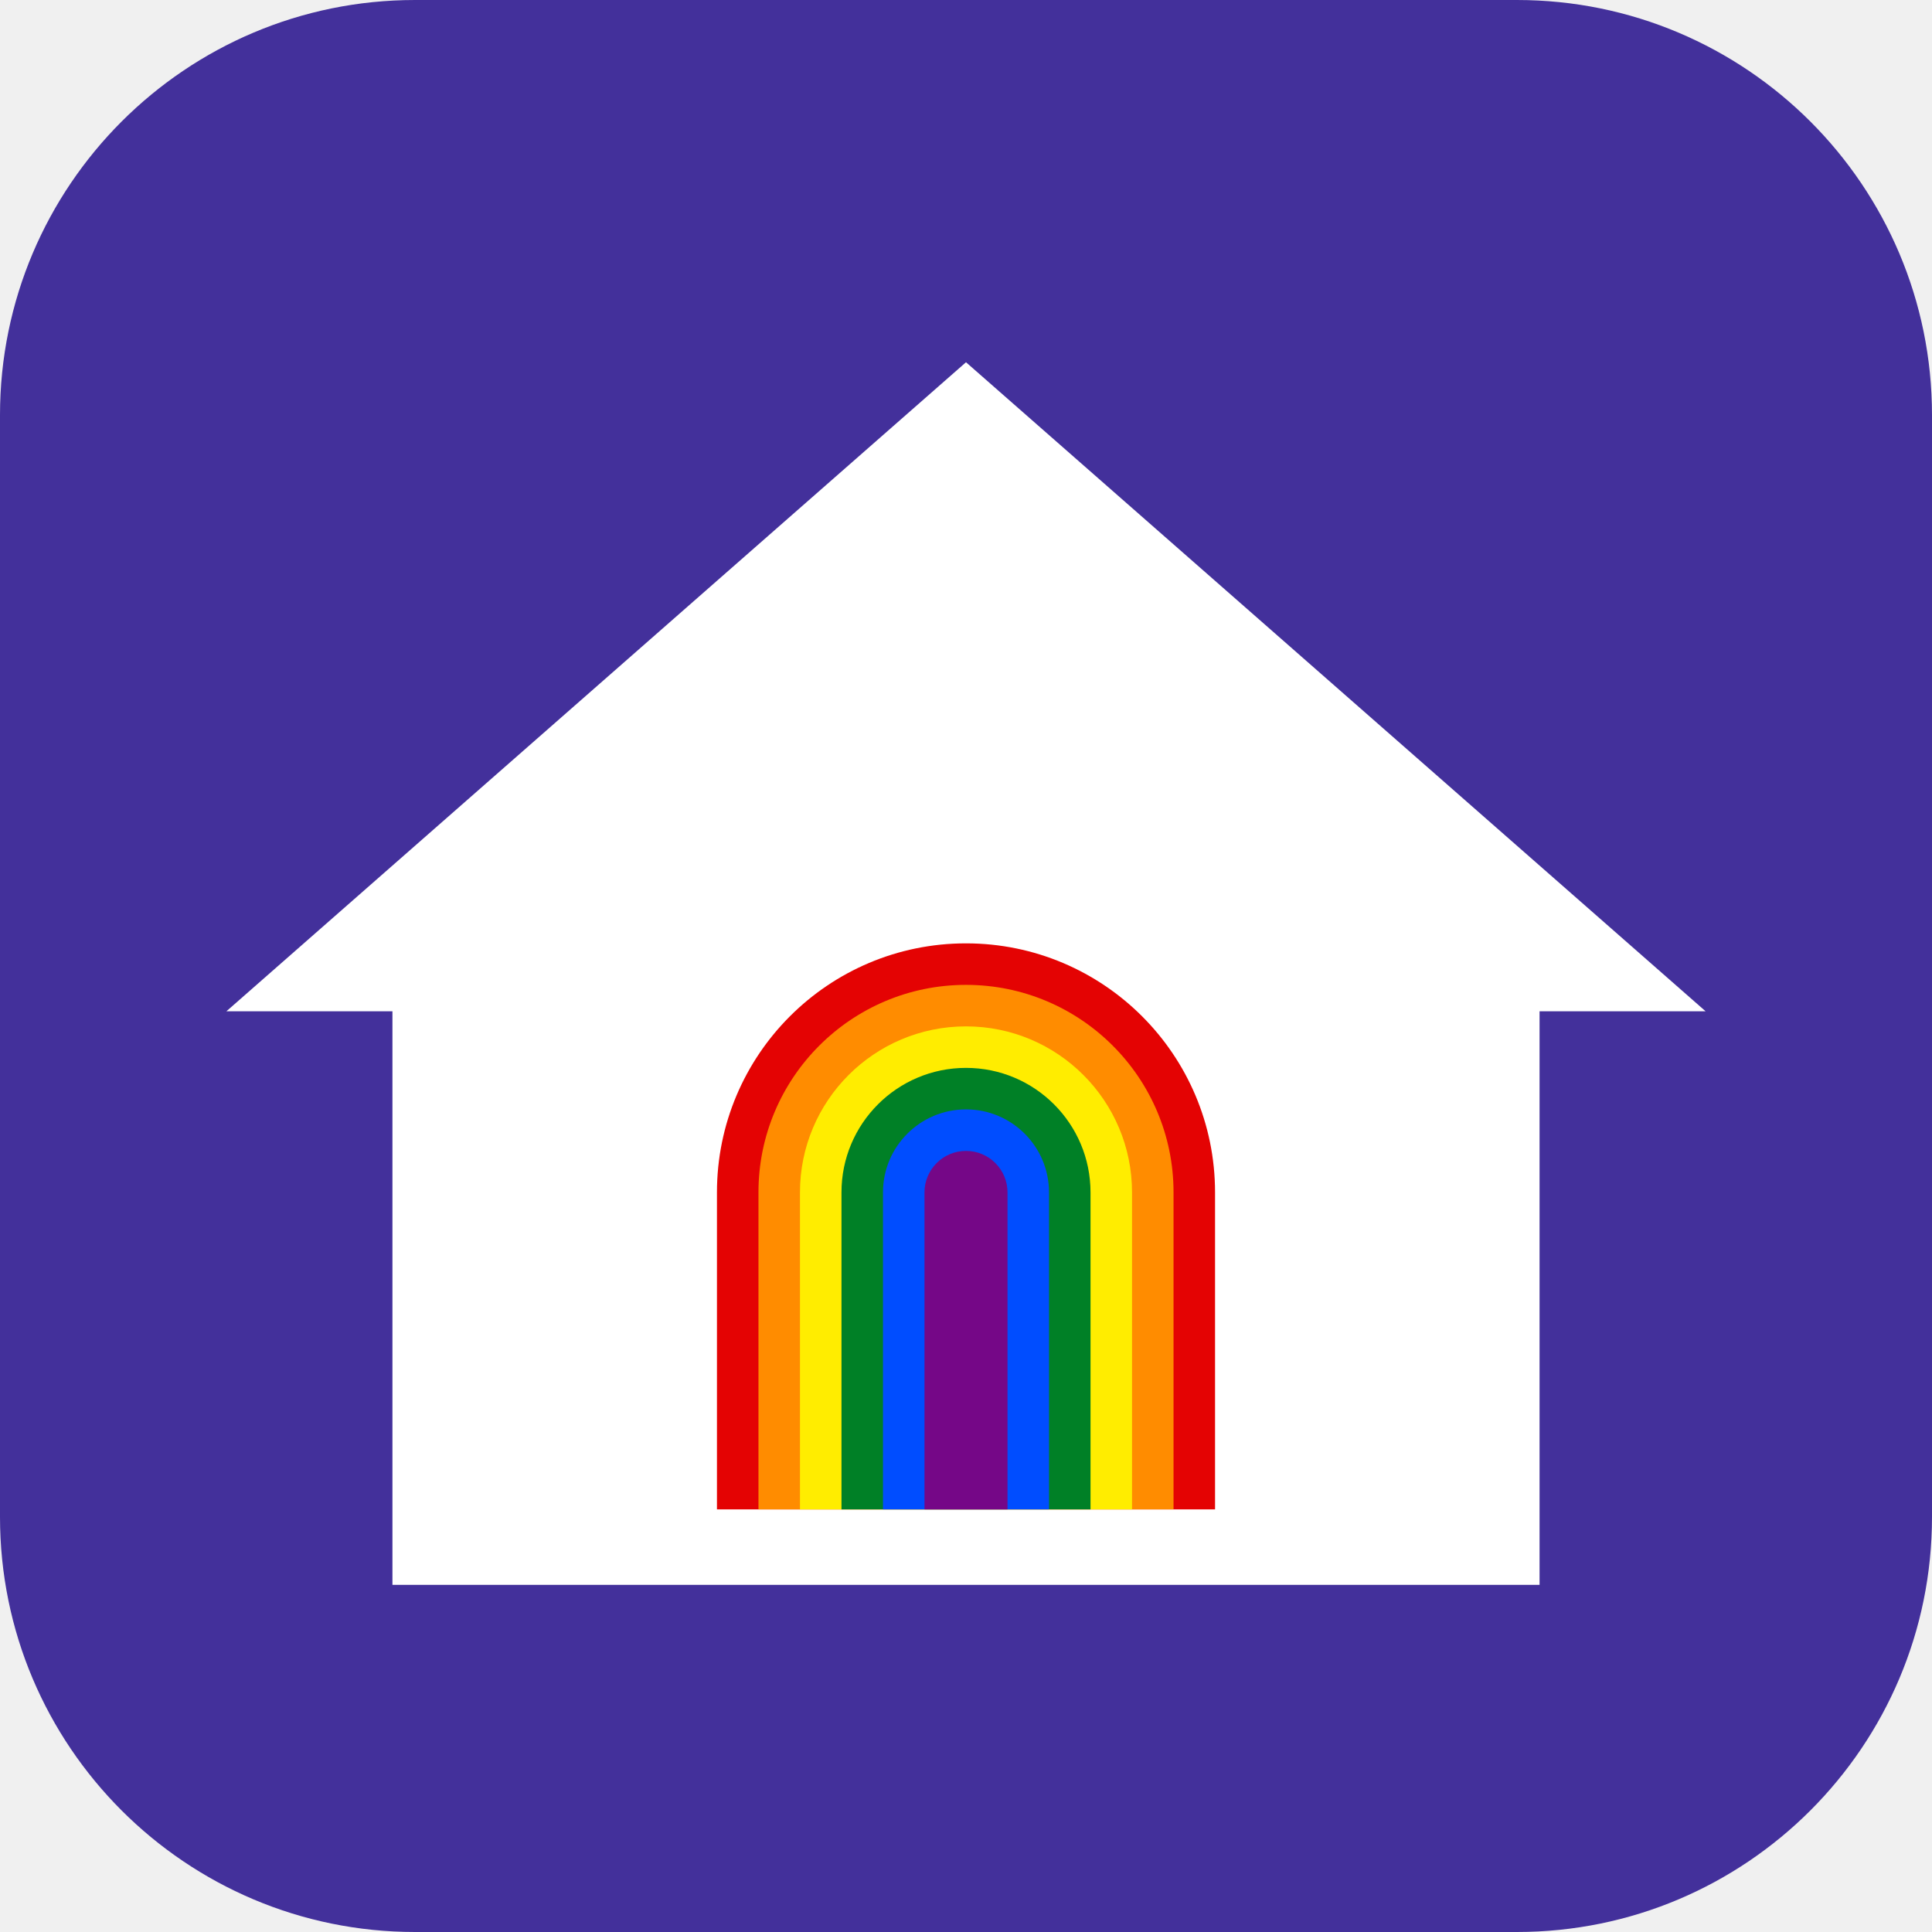
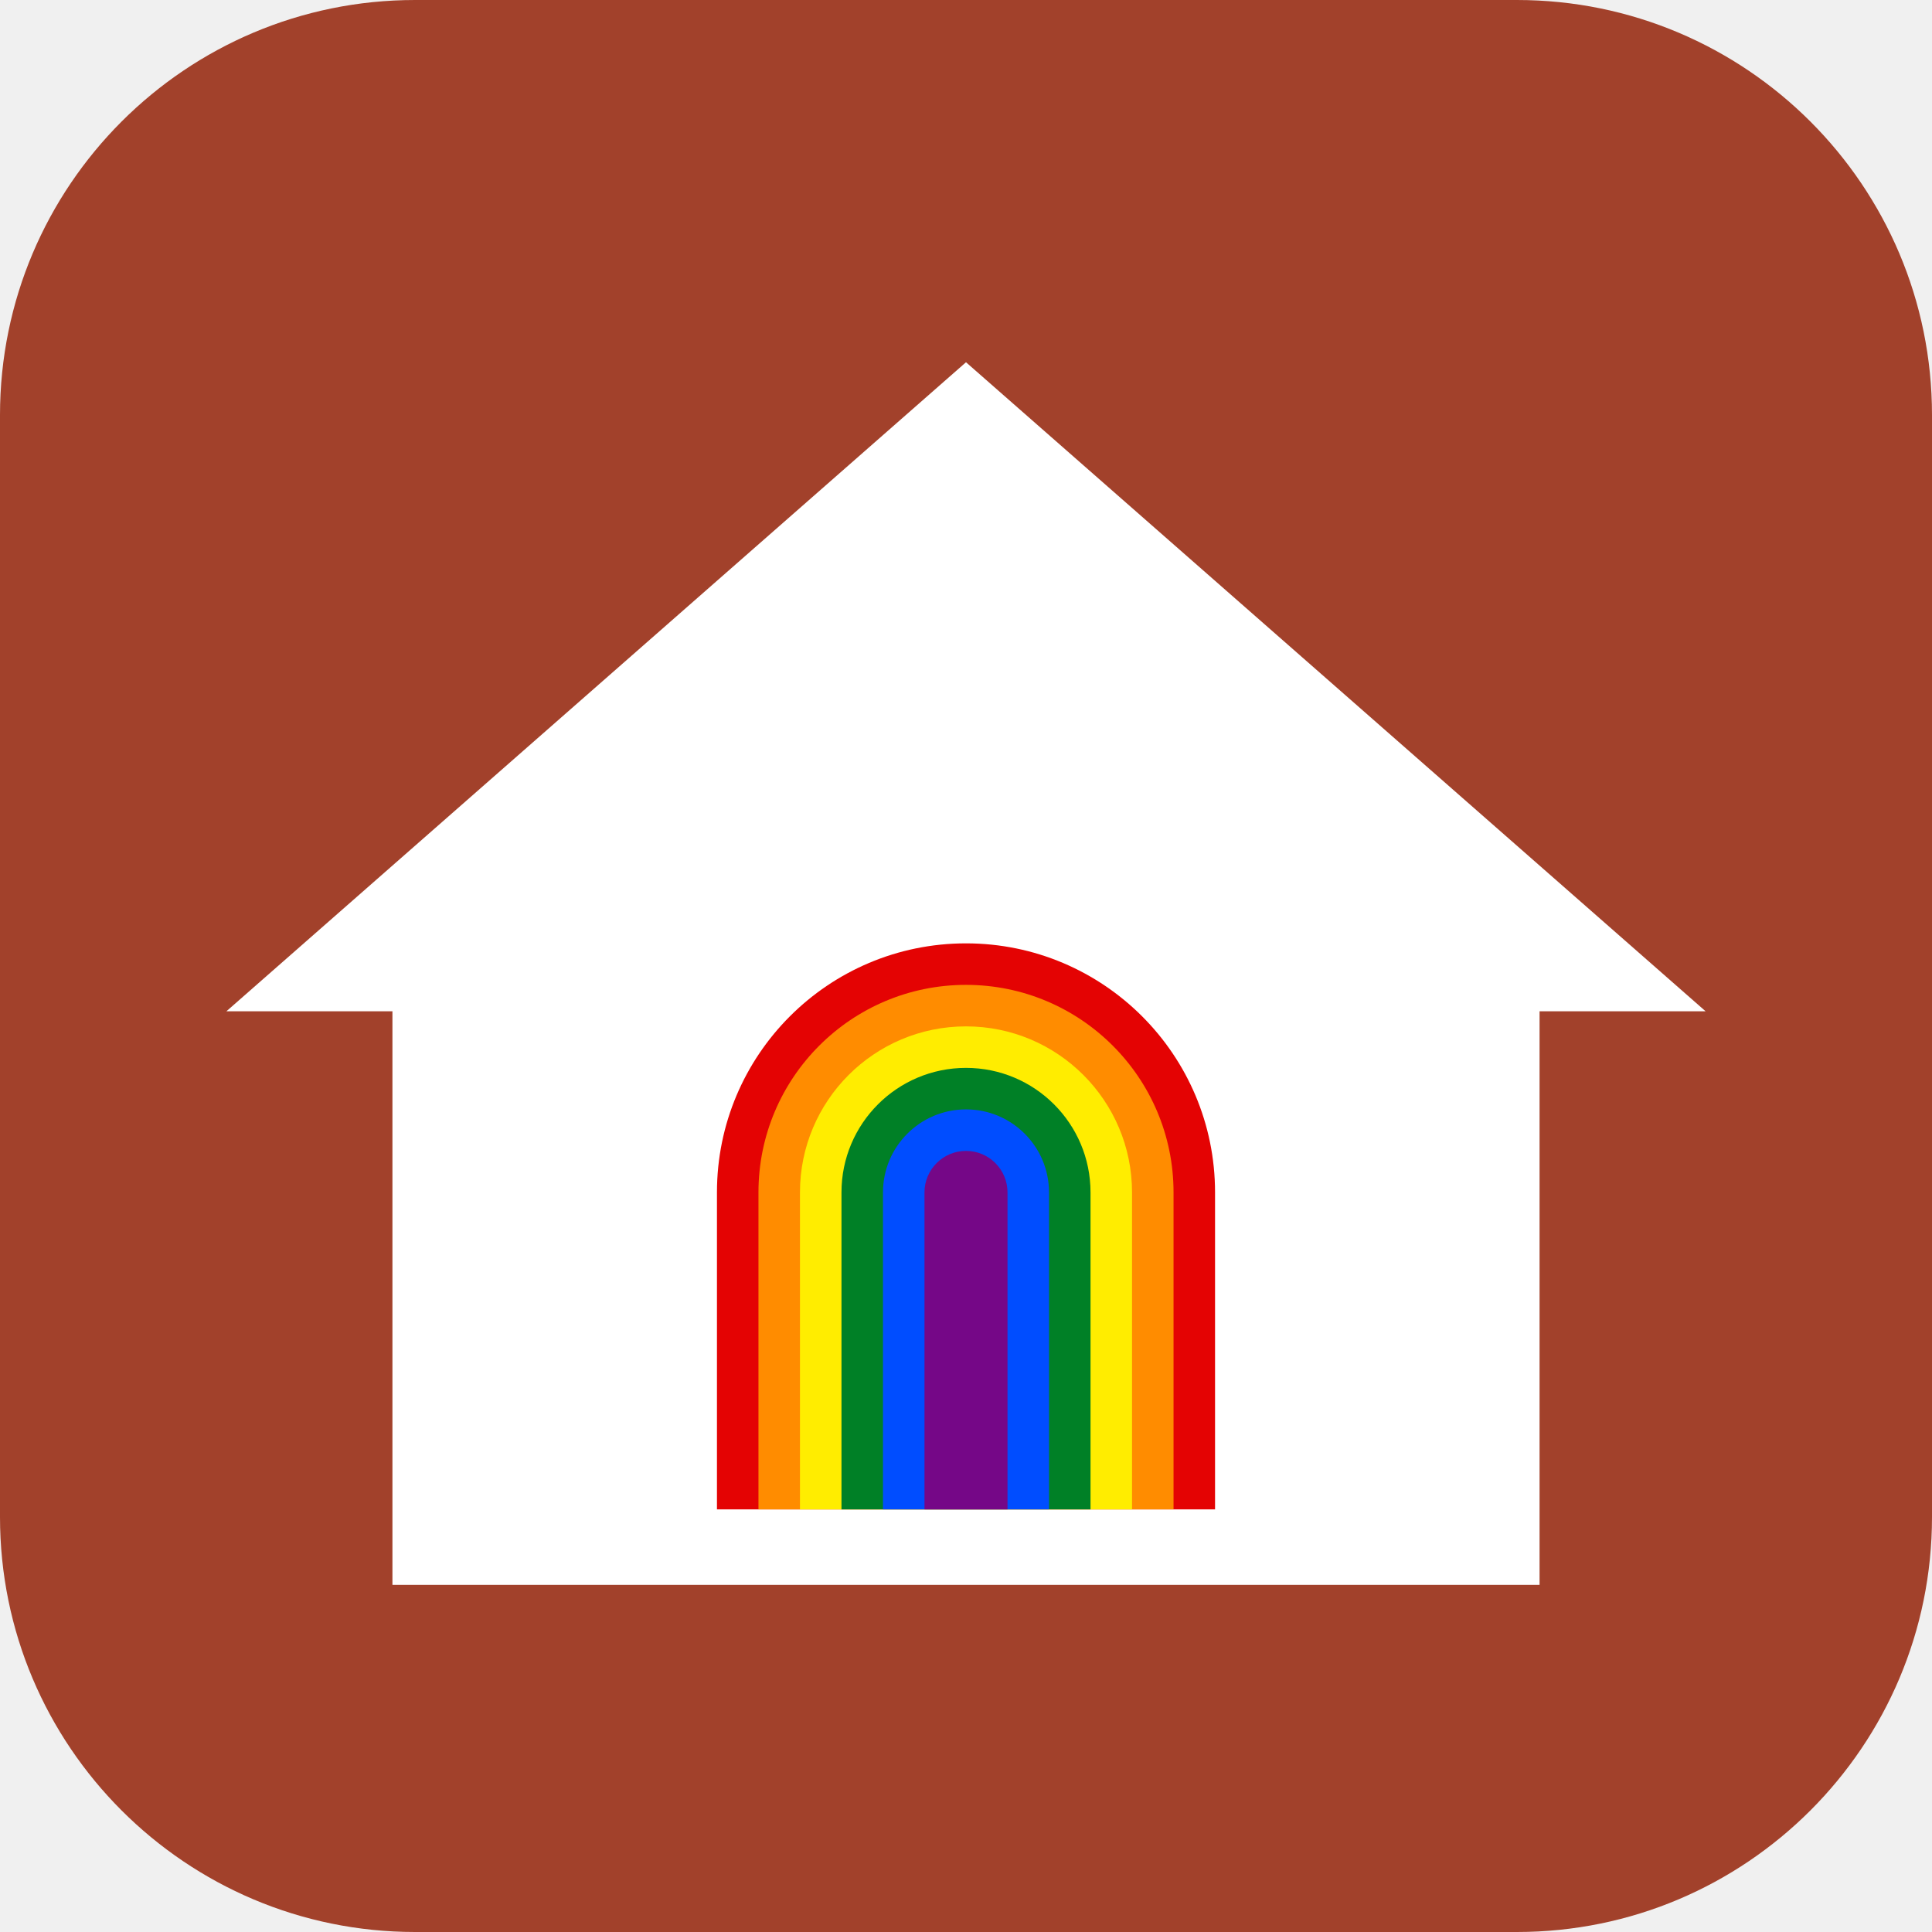
<svg viewBox="0 0 512 512" role="img" aria-label="HomeConnect">
-   <rect width="512" height="512" rx="110" fill="#43309B" />
+   <rect width="512" height="512" rx="110" fill="#A2412B" />
  <path d="M256 96L452 268H408V420H104V268H60Z" fill="#fff" />
  <path d="M190 400V316 A66 66 0 0 1 322 316 V400Z" fill="#E40303" />
  <path d="M201 400V316 A55 55 0 0 1 311 316 V400Z" fill="#FF8C00" />
  <path d="M212 400V316 A44 44 0 0 1 300 316 V400Z" fill="#FFED00" />
  <path d="M223 400V316 A33 33 0 0 1 289 316 V400Z" fill="#008026" />
  <path d="M234 400V316 A22 22 0 0 1 278 316 V400Z" fill="#004DFF" />
  <path d="M245 400V316 A11 11 0 0 1 267 316 V400Z" fill="#750787" />
</svg>
